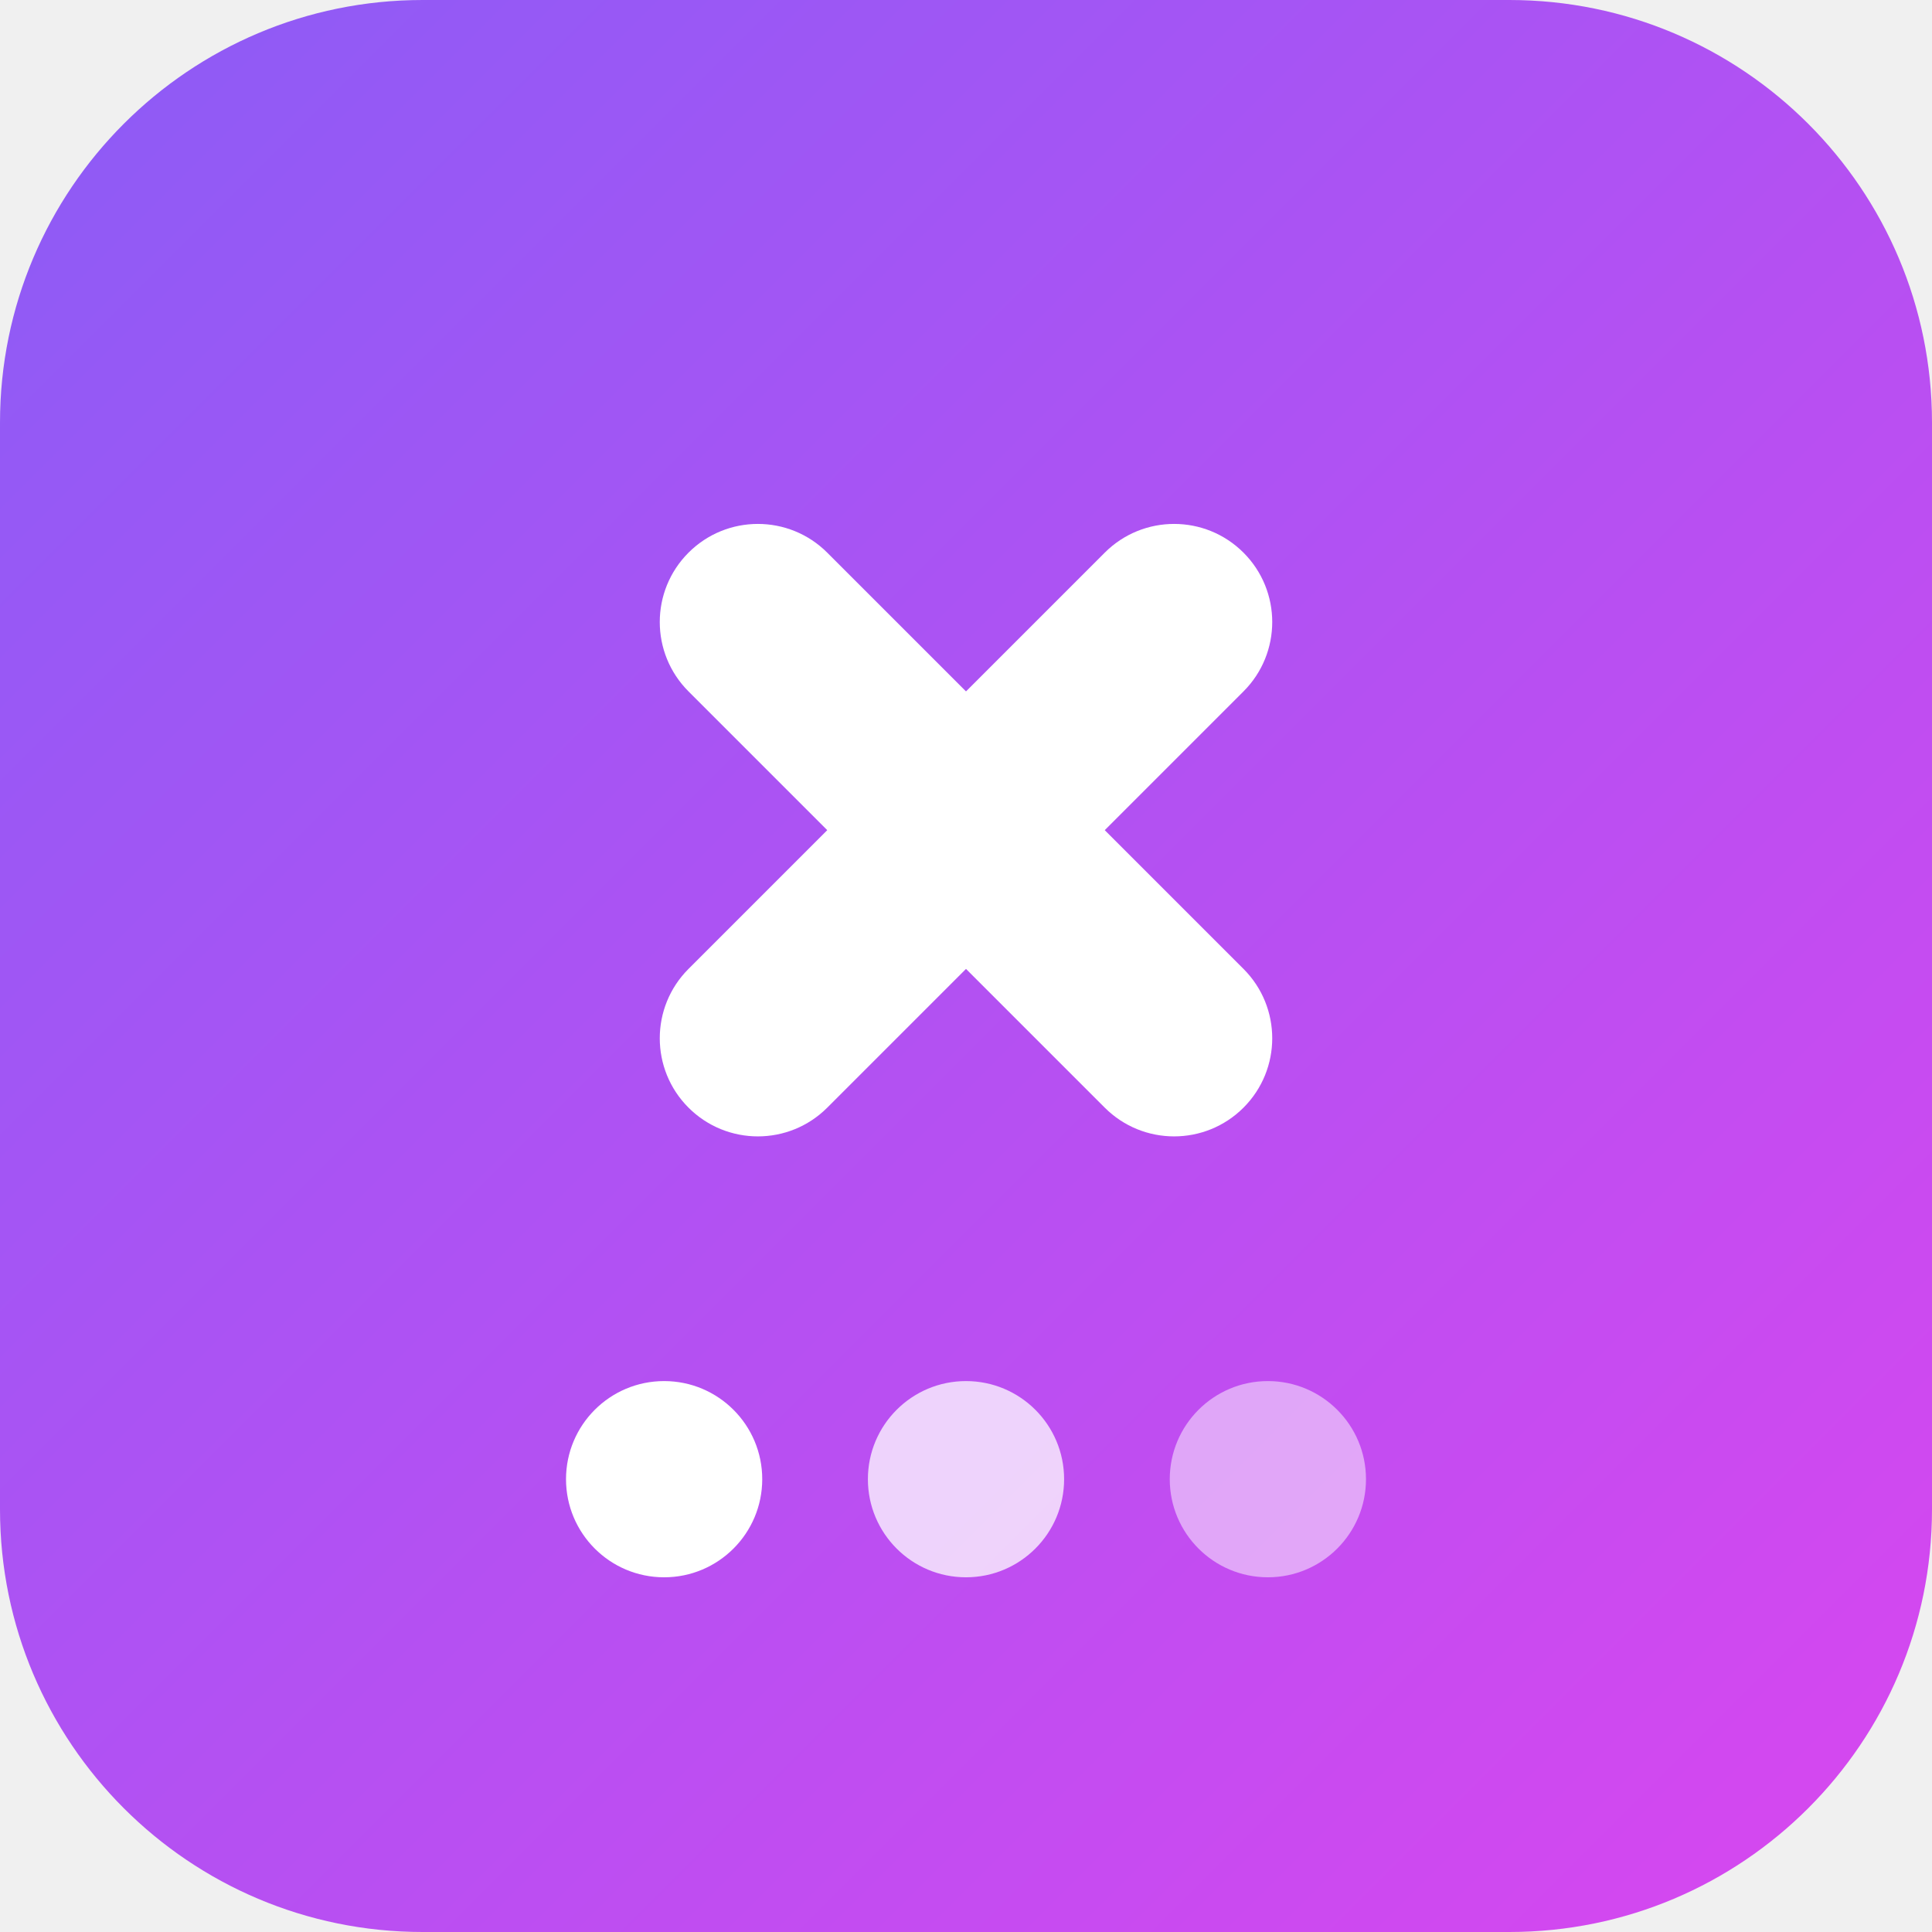
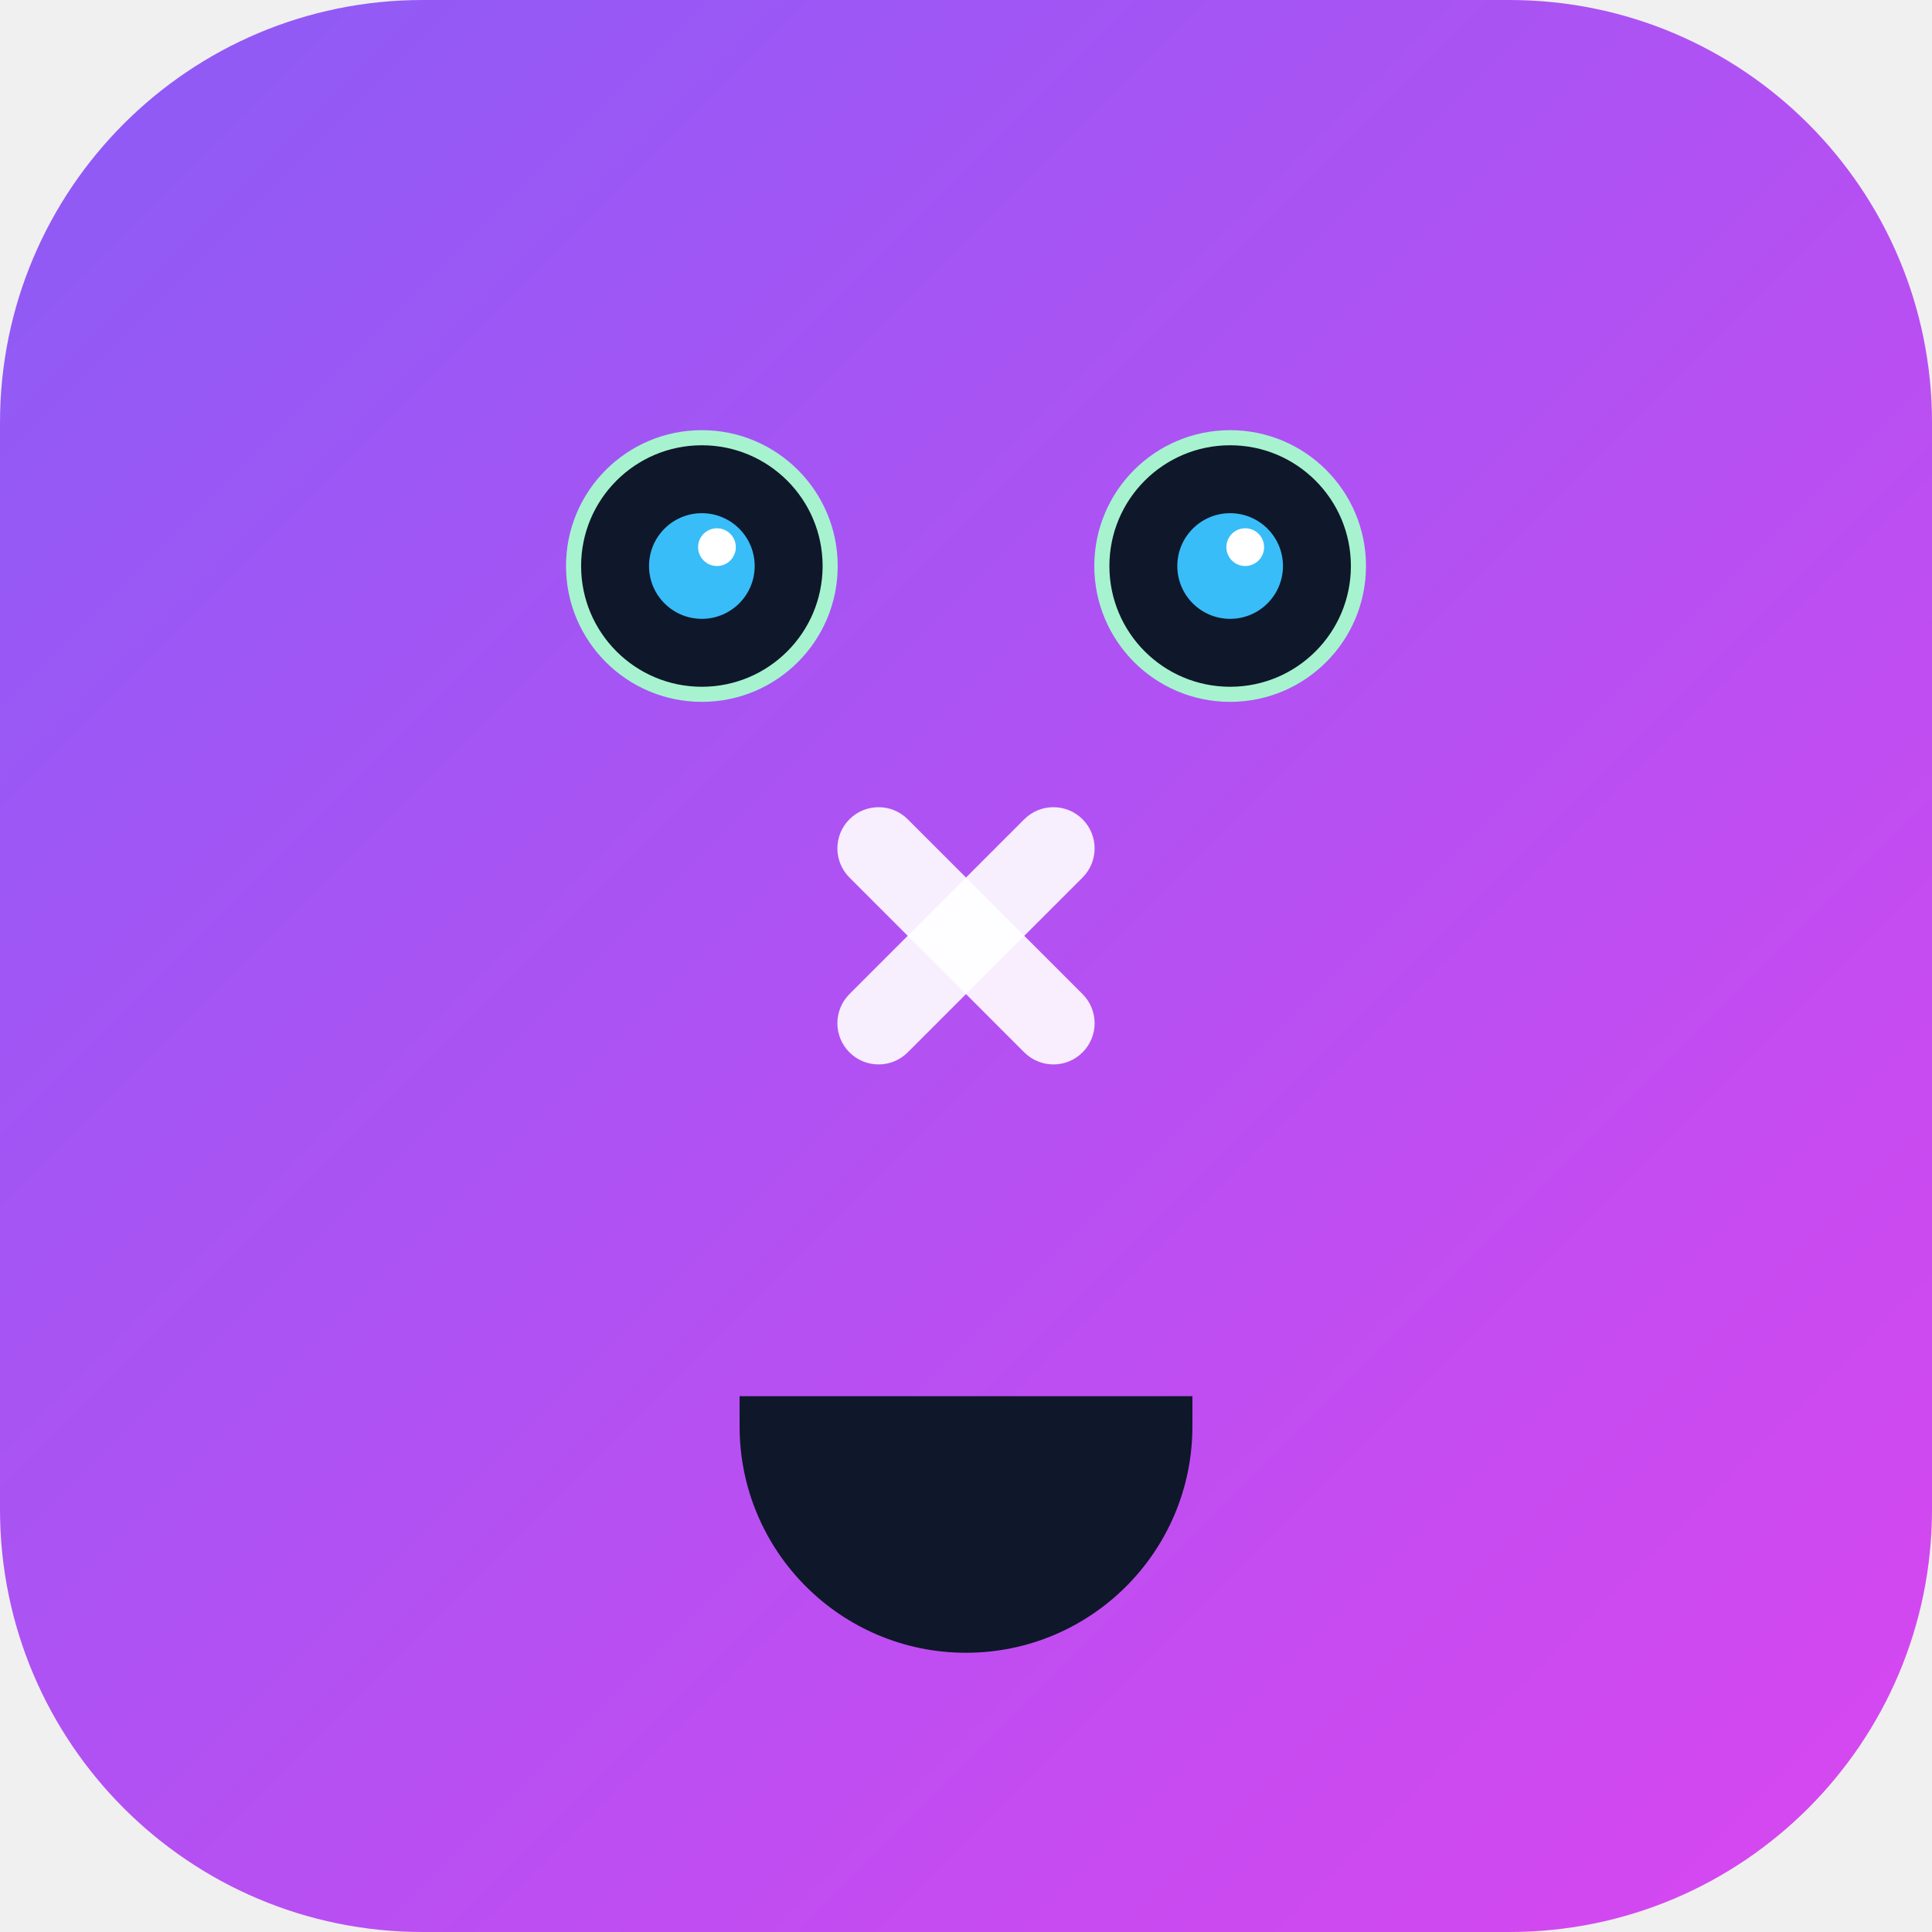
<svg xmlns="http://www.w3.org/2000/svg" width="512" height="512" viewBox="0 0 512 512">
  <defs>
    <linearGradient id="g" x1="0" y1="0" x2="1" y2="1">
      <stop offset="0" stop-color="#8b5cf6" />
      <stop offset="1" stop-color="#d946ef" />
    </linearGradient>
  </defs>
  <rect width="512" height="512" rx="112" fill="url(#g)" />
-   <g fill="#ffffff">
-     <g transform="translate(256 220) rotate(45)">
-       <rect x="-104" y="-26" width="208" height="52" rx="26" />
-       <rect x="-26" y="-104" width="52" height="208" rx="26" />
-     </g>
-     <circle cx="176" cy="392" r="26" />
-     <circle cx="256" cy="392" r="26" fill-opacity="0.75" />
-     <circle cx="336" cy="392" r="26" fill-opacity="0.5" />
+   <g fill="#ffffff" fill-opacity="0.9" transform="translate(256 248) rotate(45) scale(0.42)">
+     <rect x="-104" y="-26" width="208" height="52" rx="26" />
+     <rect x="-26" y="-104" width="52" height="208" rx="26" />
  </g>
+   <g>
+     <circle cx="186" cy="150" r="34" fill="#0f172a" stroke="#a7f3d0" stroke-width="4" />
+     <circle cx="186" cy="150" r="14" fill="#38bdf8" />
+     <circle cx="190" cy="145" r="5" fill="#ffffff" />
+     <circle cx="326" cy="150" r="34" fill="#0f172a" stroke="#a7f3d0" stroke-width="4" />
+     <circle cx="326" cy="150" r="14" fill="#38bdf8" />
+     <circle cx="330" cy="145" r="5" fill="#ffffff" />
+   </g>
+   <path d="M 196 370 L 196 378 A 60 60 0 0 0 316 378 L 316 370 Z" fill="#0f172a" />
</svg>
